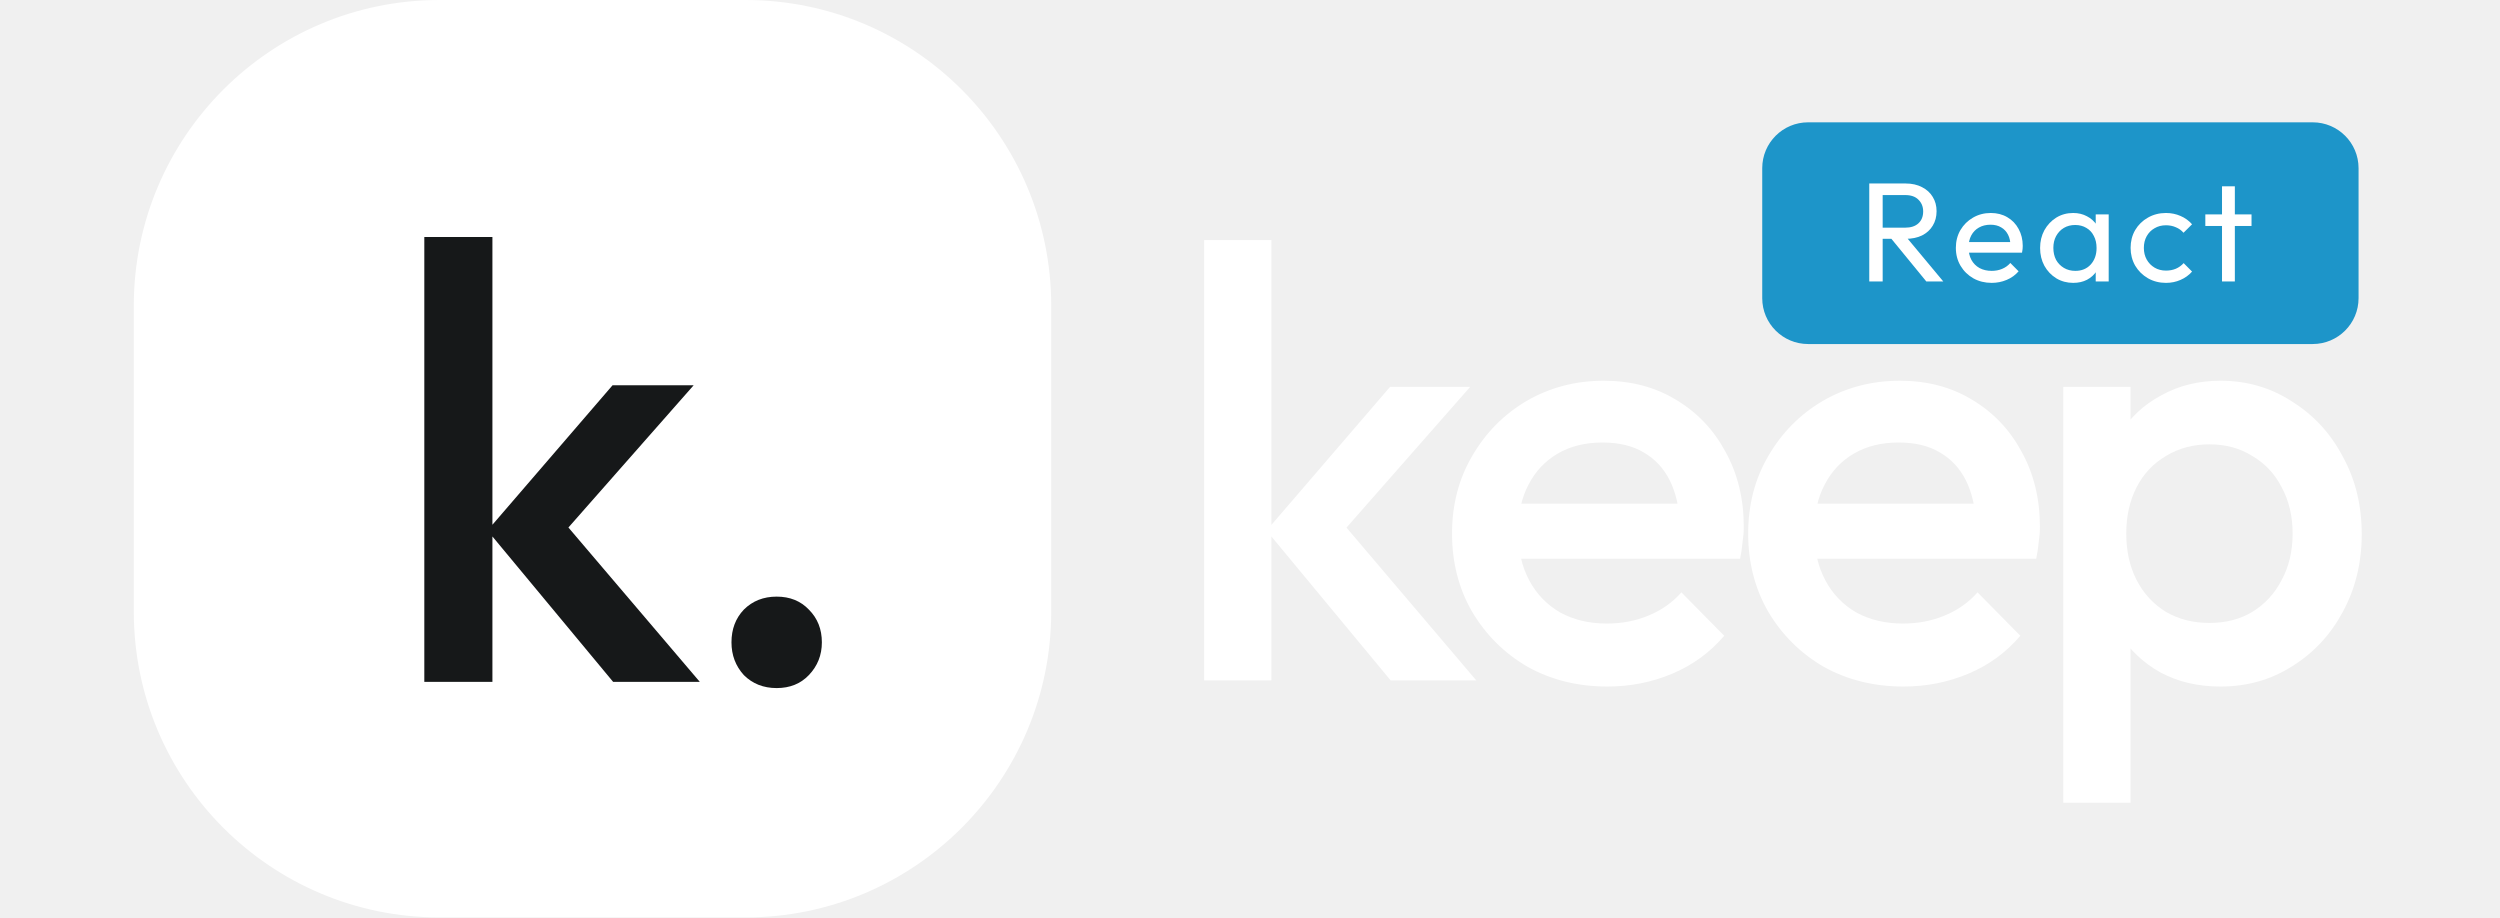
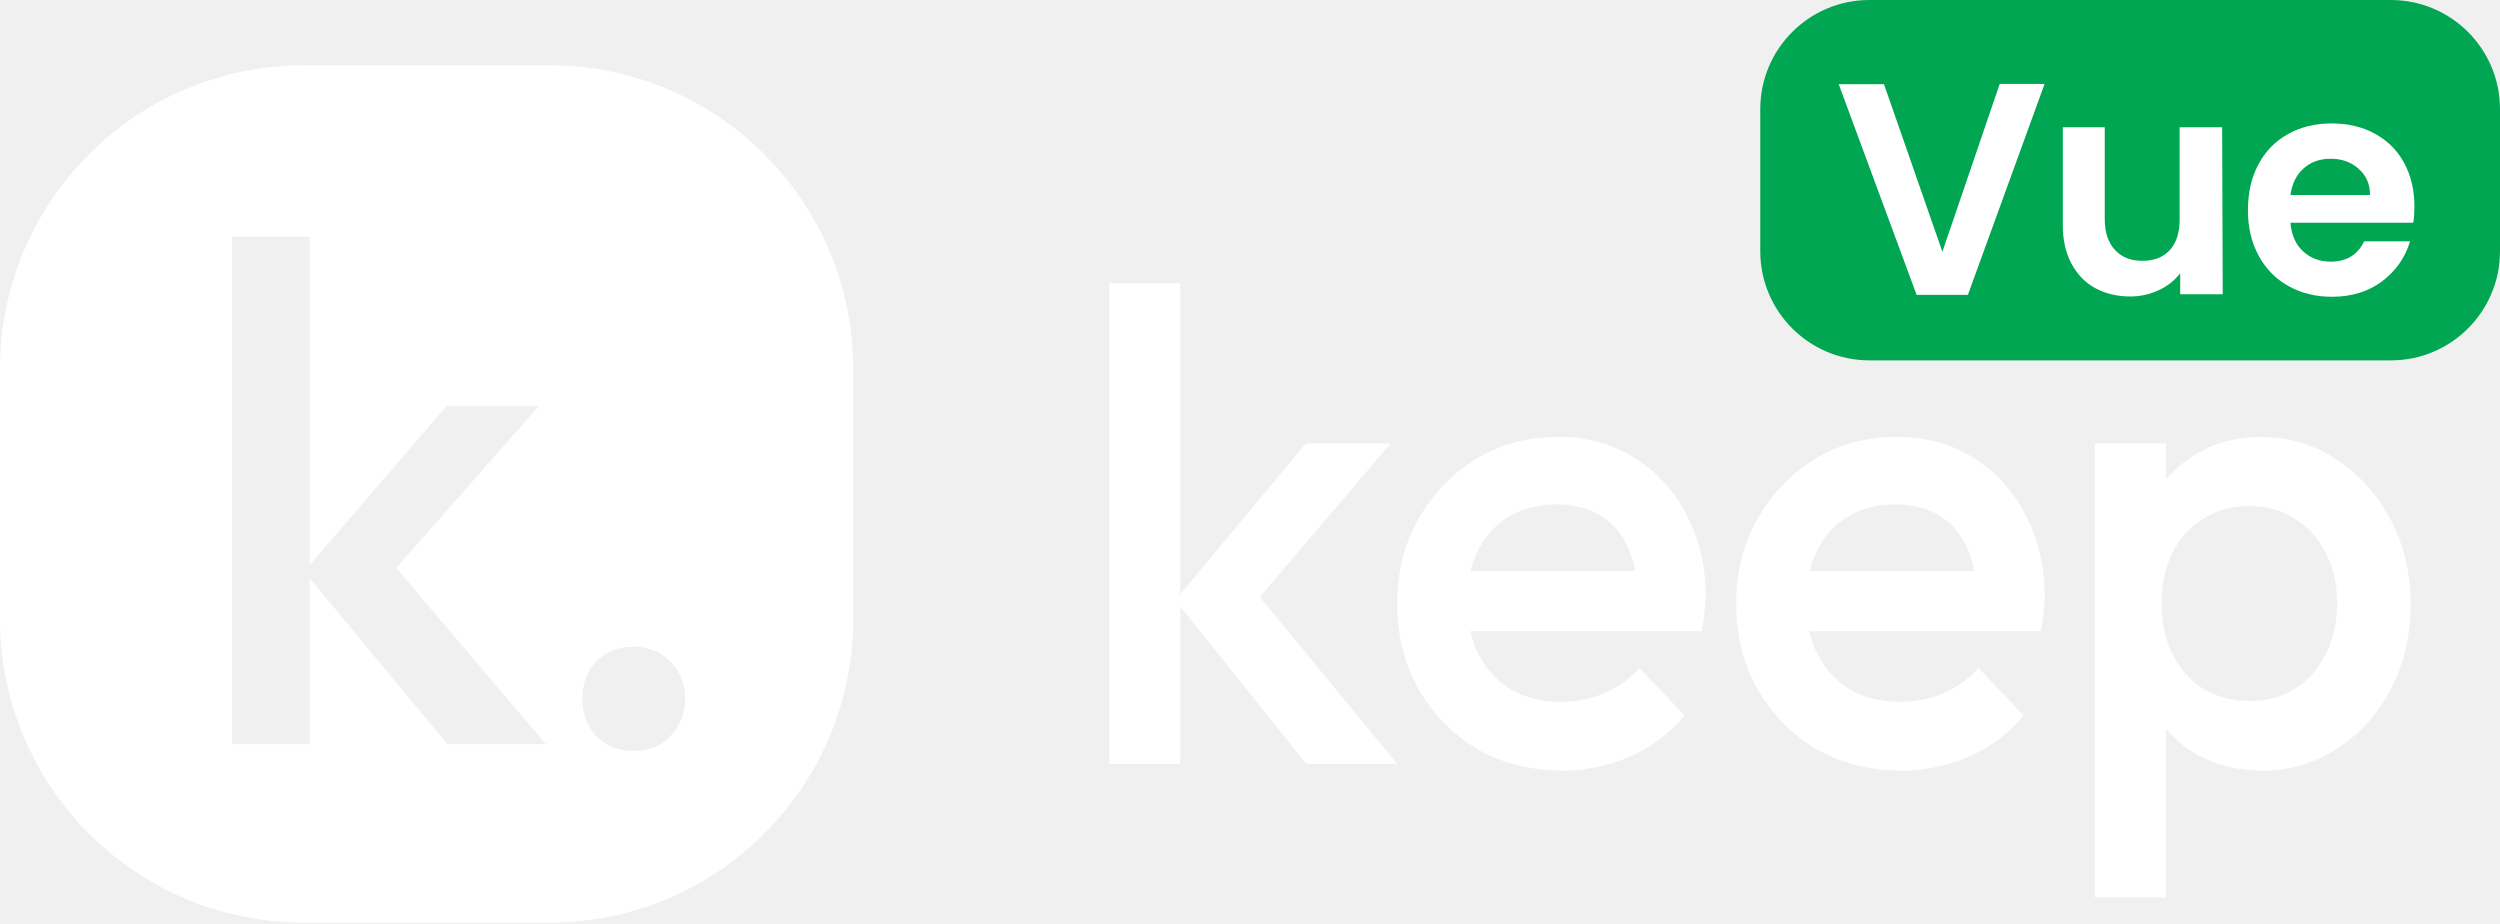
- <svg xmlns="http://www.w3.org/2000/svg" width="109" height="40" viewBox="0 0 292 120" fill="none">
-   <rect width="120" height="120" rx="40" fill="white" />
-   <path d="M62.7 89.192L46.26 69.39L62.619 50.397H73.227L54.439 71.734L54.844 66.642L74.037 89.192H62.7ZM38 89.192V31H46.908V89.192H38Z" fill="#161819" />
-   <path d="M84.088 90C82.361 90 80.93 89.434 79.796 88.303C78.716 87.117 78.177 85.689 78.177 84.019C78.177 82.295 78.716 80.867 79.796 79.736C80.93 78.604 82.361 78.038 84.088 78.038C85.816 78.038 87.22 78.604 88.299 79.736C89.433 80.867 90 82.295 90 84.019C90 85.689 89.433 87.117 88.299 88.303C87.22 89.434 85.816 90 84.088 90Z" fill="#161819" />
-   <path d="M272.935 89.8C270.002 89.8 267.388 89.186 265.095 87.96C262.802 86.68 260.988 84.947 259.655 82.76C258.375 80.573 257.735 78.093 257.735 75.32V64.28C257.735 61.507 258.402 59.026 259.735 56.84C261.068 54.653 262.882 52.947 265.175 51.72C267.468 50.44 270.055 49.8 272.935 49.8C276.402 49.8 279.522 50.706 282.295 52.52C285.122 54.28 287.335 56.68 288.935 59.72C290.588 62.706 291.415 66.093 291.415 69.88C291.415 73.613 290.588 77 288.935 80.04C287.335 83.026 285.122 85.4 282.295 87.16C279.522 88.92 276.402 89.8 272.935 89.8ZM271.495 81.48C273.628 81.48 275.495 81 277.095 80.04C278.748 79.026 280.028 77.64 280.935 75.88C281.895 74.12 282.375 72.093 282.375 69.8C282.375 67.507 281.895 65.48 280.935 63.72C280.028 61.96 278.748 60.6 277.095 59.64C275.495 58.627 273.628 58.12 271.495 58.12C269.362 58.12 267.468 58.627 265.815 59.64C264.162 60.6 262.882 61.96 261.975 63.72C261.068 65.48 260.615 67.507 260.615 69.8C260.615 72.093 261.068 74.12 261.975 75.88C262.882 77.64 264.162 79.026 265.815 80.04C267.468 81 269.362 81.48 271.495 81.48ZM252.375 105V50.6H261.175V60.92L259.655 70.28L261.175 79.56V105H252.375Z" fill="white" />
-   <path d="M231.481 89.8C227.641 89.8 224.174 88.947 221.081 87.24C218.041 85.48 215.614 83.08 213.801 80.04C212.041 77 211.161 73.587 211.161 69.8C211.161 66.013 212.041 62.627 213.801 59.64C215.561 56.6 217.934 54.2 220.921 52.44C223.961 50.68 227.321 49.8 231.001 49.8C234.574 49.8 237.721 50.627 240.441 52.28C243.214 53.933 245.374 56.2 246.921 59.08C248.521 61.96 249.321 65.24 249.321 68.92C249.321 69.56 249.267 70.227 249.161 70.92C249.107 71.56 249.001 72.28 248.841 73.08H217.321V65.88H244.281L241.001 68.76C240.894 66.413 240.441 64.44 239.641 62.84C238.841 61.24 237.694 60.013 236.201 59.16C234.761 58.306 232.974 57.88 230.841 57.88C228.601 57.88 226.654 58.36 225.001 59.32C223.347 60.28 222.067 61.64 221.161 63.4C220.254 65.106 219.801 67.16 219.801 69.56C219.801 71.96 220.281 74.067 221.241 75.88C222.201 77.693 223.561 79.106 225.321 80.12C227.081 81.08 229.107 81.56 231.401 81.56C233.374 81.56 235.187 81.213 236.841 80.52C238.547 79.826 239.987 78.813 241.161 77.48L246.761 83.16C244.894 85.347 242.627 87 239.961 88.12C237.294 89.24 234.467 89.8 231.481 89.8Z" fill="white" />
-   <path d="M192.746 89.8C188.906 89.8 185.44 88.947 182.346 87.24C179.306 85.48 176.88 83.08 175.066 80.04C173.306 77 172.426 73.587 172.426 69.8C172.426 66.013 173.306 62.627 175.066 59.64C176.826 56.6 179.2 54.2 182.186 52.44C185.226 50.68 188.586 49.8 192.266 49.8C195.84 49.8 198.986 50.627 201.706 52.28C204.48 53.933 206.64 56.2 208.186 59.08C209.786 61.96 210.586 65.24 210.586 68.92C210.586 69.56 210.533 70.227 210.426 70.92C210.373 71.56 210.266 72.28 210.106 73.08H178.586V65.88H205.546L202.266 68.76C202.16 66.413 201.706 64.44 200.906 62.84C200.106 61.24 198.96 60.013 197.466 59.16C196.026 58.306 194.24 57.88 192.106 57.88C189.866 57.88 187.92 58.36 186.266 59.32C184.613 60.28 183.333 61.64 182.426 63.4C181.52 65.106 181.066 67.16 181.066 69.56C181.066 71.96 181.546 74.067 182.506 75.88C183.466 77.693 184.826 79.106 186.586 80.12C188.346 81.08 190.373 81.56 192.666 81.56C194.64 81.56 196.453 81.213 198.106 80.52C199.813 79.826 201.253 78.813 202.426 77.48L208.026 83.16C206.16 85.347 203.893 87 201.226 88.12C198.56 89.24 195.733 89.8 192.746 89.8Z" fill="white" />
-   <path d="M164.4 89L148.16 69.4L164.32 50.6H174.8L156.24 71.72L156.64 66.68L175.6 89H164.4ZM140 89V31.4H148.8V89H140Z" fill="white" />
-   <rect x="213" y="16" width="78" height="29" rx="6" fill="#1D95C9" />
-   <path d="M273.139 36.815V24.369H274.818V36.815H273.139ZM270.957 29.558V28.044H277V29.558H270.957Z" fill="white" />
-   <path d="M265.808 37C264.938 37 264.148 36.797 263.44 36.391C262.743 35.984 262.19 35.437 261.78 34.747C261.382 34.045 261.183 33.27 261.183 32.42C261.183 31.559 261.382 30.783 261.78 30.094C262.19 29.404 262.743 28.863 263.44 28.469C264.148 28.062 264.938 27.859 265.808 27.859C266.492 27.859 267.127 27.989 267.711 28.247C268.295 28.493 268.799 28.857 269.222 29.337L268.103 30.445C267.829 30.125 267.493 29.884 267.095 29.724C266.71 29.552 266.281 29.466 265.808 29.466C265.249 29.466 264.751 29.595 264.316 29.854C263.881 30.1 263.539 30.445 263.29 30.888C263.042 31.331 262.917 31.842 262.917 32.42C262.917 32.999 263.042 33.51 263.29 33.953C263.539 34.396 263.881 34.747 264.316 35.006C264.751 35.264 265.249 35.394 265.808 35.394C266.281 35.394 266.71 35.313 267.095 35.153C267.493 34.981 267.835 34.735 268.121 34.415L269.222 35.523C268.812 35.991 268.308 36.354 267.711 36.612C267.127 36.871 266.492 37 265.808 37Z" fill="white" />
-   <path d="M253.672 37C252.864 37 252.13 36.803 251.471 36.409C250.812 36.003 250.29 35.455 249.904 34.766C249.531 34.076 249.345 33.301 249.345 32.439C249.345 31.577 249.531 30.802 249.904 30.112C250.29 29.423 250.806 28.875 251.452 28.469C252.112 28.062 252.851 27.859 253.672 27.859C254.344 27.859 254.94 28.001 255.463 28.284C255.997 28.555 256.426 28.937 256.75 29.429C257.073 29.909 257.253 30.469 257.291 31.109V33.75C257.253 34.378 257.073 34.938 256.75 35.43C256.439 35.923 256.016 36.311 255.481 36.594C254.959 36.865 254.356 37 253.672 37ZM253.952 35.43C254.785 35.43 255.457 35.153 255.966 34.599C256.476 34.033 256.731 33.313 256.731 32.439C256.731 31.836 256.613 31.312 256.377 30.869C256.153 30.414 255.83 30.063 255.407 29.817C254.984 29.558 254.493 29.429 253.933 29.429C253.374 29.429 252.876 29.558 252.441 29.817C252.018 30.075 251.683 30.432 251.434 30.888C251.198 31.331 251.079 31.842 251.079 32.42C251.079 33.011 251.198 33.535 251.434 33.99C251.683 34.433 252.024 34.784 252.46 35.043C252.895 35.301 253.392 35.43 253.952 35.43ZM256.619 36.815V34.452L256.936 32.31L256.619 30.186V28.044H258.317V36.815H256.619Z" fill="white" />
-   <path d="M243.007 37C242.125 37 241.329 36.803 240.62 36.409C239.911 36.003 239.352 35.455 238.941 34.766C238.531 34.076 238.326 33.294 238.326 32.42C238.326 31.559 238.525 30.783 238.923 30.094C239.333 29.404 239.88 28.863 240.564 28.469C241.26 28.062 242.038 27.859 242.896 27.859C243.716 27.859 244.438 28.044 245.059 28.413C245.693 28.783 246.185 29.294 246.533 29.946C246.893 30.599 247.074 31.337 247.074 32.162C247.074 32.285 247.068 32.42 247.055 32.568C247.043 32.704 247.018 32.864 246.98 33.048H239.501V31.663H246.085L245.47 32.199C245.47 31.608 245.364 31.109 245.153 30.703C244.941 30.285 244.643 29.965 244.257 29.743C243.872 29.509 243.405 29.392 242.858 29.392C242.286 29.392 241.783 29.515 241.347 29.761C240.912 30.008 240.576 30.352 240.34 30.796C240.104 31.239 239.986 31.762 239.986 32.365C239.986 32.981 240.11 33.522 240.359 33.99C240.608 34.446 240.962 34.803 241.422 35.061C241.882 35.307 242.411 35.43 243.007 35.43C243.505 35.43 243.959 35.344 244.369 35.172C244.792 34.999 245.153 34.741 245.451 34.396L246.533 35.486C246.11 35.978 245.588 36.354 244.966 36.612C244.357 36.871 243.704 37 243.007 37Z" fill="white" />
-   <path d="M228.175 31.239V29.78H231.682C232.44 29.78 233.025 29.589 233.435 29.207C233.845 28.826 234.051 28.309 234.051 27.656C234.051 27.041 233.845 26.53 233.435 26.124C233.037 25.717 232.459 25.514 231.7 25.514H228.175V24H231.756C232.577 24 233.292 24.16 233.901 24.48C234.511 24.788 234.977 25.213 235.3 25.754C235.636 26.296 235.804 26.918 235.804 27.619C235.804 28.346 235.636 28.98 235.3 29.521C234.977 30.063 234.511 30.488 233.901 30.796C233.292 31.091 232.577 31.239 231.756 31.239H228.175ZM227 36.815V24H228.753V36.815H227ZM234.461 36.815L229.761 31.073L231.421 30.5L236.681 36.815H234.461Z" fill="white" />
+ <svg xmlns="http://www.w3.org/2000/svg" width="92" height="34" viewBox="0 0 92 34" fill="none">
+   <path fill-rule="evenodd" clip-rule="evenodd" d="M11.183 2.402C5.006 2.402 0 7.408 0 13.585V22.77C0 28.947 5.006 33.953 11.183 33.953H20.217C26.394 33.953 31.4 28.947 31.4 22.77V13.585C31.4 7.408 26.394 2.402 20.217 2.402H11.183ZM11.395 21.277L16.462 27.383H20.086L14.581 20.902L19.833 14.938H16.432L11.395 20.799V8.71H8.539V27.383H11.395V21.277ZM21.943 27.09C22.306 27.453 22.76 27.635 23.315 27.635C23.871 27.635 24.325 27.453 24.668 27.09C25.031 26.706 25.213 26.273 25.213 25.717C25.213 25.162 25.031 24.708 24.668 24.345C24.315 23.981 23.871 23.8 23.315 23.8C22.76 23.8 22.306 23.981 21.943 24.345C21.6 24.708 21.428 25.182 21.428 25.717C21.428 26.252 21.6 26.706 21.943 27.09Z" fill="white" />
+   <path d="M48.074 28.11L43.25 22.094L48.054 16.321H51.173L45.652 22.801L45.773 21.256L51.415 28.11H48.084H48.074ZM40.817 28.11V10.426H43.431V28.11H40.817Z" fill="white" />
+   <path d="M57.451 28.352C56.31 28.352 55.281 28.09 54.362 27.565C53.454 27.02 52.737 26.283 52.202 25.354C51.678 24.426 51.415 23.376 51.415 22.215C51.415 21.055 51.678 20.015 52.202 19.096C52.727 18.168 53.434 17.431 54.322 16.886C55.23 16.341 56.23 16.079 57.32 16.079C58.41 16.079 59.318 16.331 60.126 16.836C60.953 17.34 61.589 18.037 62.053 18.925C62.528 19.813 62.77 20.812 62.77 21.943C62.77 22.135 62.75 22.346 62.719 22.558C62.699 22.75 62.669 22.972 62.629 23.225H53.252V21.014H61.266L60.287 21.902C60.257 21.186 60.115 20.58 59.883 20.086C59.641 19.591 59.308 19.218 58.864 18.955C58.44 18.693 57.905 18.562 57.269 18.562C56.603 18.562 56.028 18.713 55.533 19.006C55.038 19.298 54.665 19.722 54.392 20.257C54.12 20.782 53.989 21.408 53.989 22.145C53.989 22.881 54.13 23.527 54.413 24.083C54.695 24.638 55.099 25.072 55.624 25.385C56.149 25.677 56.754 25.829 57.431 25.829C58.016 25.829 58.561 25.718 59.045 25.506C59.55 25.294 59.984 24.981 60.327 24.577L61.993 26.323C61.438 27 60.761 27.504 59.974 27.847C59.177 28.191 58.339 28.362 57.451 28.362V28.352Z" fill="white" />
+   <path d="M69.926 28.352C68.786 28.352 67.756 28.09 66.838 27.565C65.93 27.02 65.213 26.283 64.678 25.354C64.153 24.426 63.891 23.376 63.891 22.215C63.891 21.055 64.153 20.015 64.678 19.096C65.203 18.168 65.909 17.431 66.797 16.886C67.706 16.341 68.705 16.079 69.795 16.079C70.885 16.079 71.794 16.331 72.601 16.836C73.429 17.34 74.065 18.037 74.529 18.925C75.003 19.813 75.246 20.812 75.246 21.943C75.246 22.135 75.225 22.346 75.195 22.558C75.175 22.75 75.145 22.972 75.104 23.225H65.728V21.014H73.742L72.763 21.902C72.732 21.186 72.591 20.58 72.359 20.086C72.117 19.591 71.784 19.218 71.339 18.955C70.915 18.693 70.381 18.562 69.745 18.562C69.079 18.562 68.503 18.713 68.009 19.006C67.514 19.298 67.141 19.722 66.868 20.257C66.596 20.782 66.464 21.408 66.464 22.145C66.464 22.881 66.606 23.527 66.888 24.083C67.171 24.638 67.575 25.072 68.1 25.385C68.624 25.677 69.23 25.829 69.906 25.829C70.492 25.829 71.037 25.718 71.521 25.506C72.026 25.294 72.46 24.981 72.803 24.577L74.468 26.323C73.913 27 73.237 27.504 72.45 27.847C71.652 28.191 70.815 28.362 69.926 28.362V28.352Z" fill="white" />
+   <path d="M83.209 28.352C82.341 28.352 81.564 28.16 80.878 27.787C80.191 27.393 79.656 26.858 79.263 26.192C78.879 25.516 78.688 24.759 78.688 23.911V20.52C78.688 19.672 78.889 18.905 79.283 18.239C79.677 17.562 80.222 17.048 80.898 16.664C81.584 16.27 82.351 16.079 83.209 16.079C84.239 16.079 85.167 16.361 85.995 16.916C86.833 17.461 87.489 18.198 87.973 19.127C88.468 20.045 88.71 21.085 88.71 22.246C88.71 23.406 88.468 24.436 87.973 25.364C87.499 26.283 86.843 27.01 85.995 27.555C85.167 28.1 84.239 28.362 83.209 28.362V28.352ZM82.775 25.798C83.411 25.798 83.966 25.647 84.441 25.354C84.935 25.041 85.309 24.617 85.581 24.073C85.864 23.527 86.005 22.912 86.005 22.205C86.005 21.499 85.864 20.883 85.581 20.338C85.309 19.793 84.935 19.379 84.441 19.086C83.966 18.773 83.411 18.622 82.775 18.622C82.139 18.622 81.574 18.773 81.09 19.086C80.595 19.379 80.222 19.803 79.949 20.338C79.677 20.883 79.545 21.499 79.545 22.205C79.545 22.912 79.677 23.527 79.949 24.073C80.222 24.617 80.595 25.041 81.09 25.354C81.584 25.647 82.15 25.798 82.775 25.798ZM77.093 33.025V16.321H79.707V19.49L79.253 22.367L79.707 25.213V33.025H77.093Z" fill="white" />
+   <path d="M87.983 0H68.795C66.577 0 64.778 1.799 64.778 4.017V9.245C64.778 11.464 66.577 13.262 68.795 13.262H87.983C90.201 13.262 92 11.464 92 9.245V4.017C92 1.799 90.201 0 87.983 0Z" fill="#00A651" />
+   <path d="M75.245 3.078L72.419 10.85H70.531L67.665 3.098H69.33L71.48 9.265L73.59 3.088H75.245V3.078Z" fill="white" />
+   <path d="M81.775 4.663L81.796 10.83H80.231V10.052C80.029 10.325 79.767 10.527 79.444 10.678C79.121 10.83 78.767 10.91 78.394 10.91C77.91 10.91 77.486 10.809 77.112 10.607C76.739 10.406 76.446 10.103 76.234 9.709C76.022 9.316 75.911 8.841 75.911 8.296V4.683H77.455V8.074C77.455 8.559 77.587 8.942 77.839 9.205C78.081 9.467 78.414 9.598 78.838 9.598C79.272 9.598 79.605 9.467 79.847 9.205C80.09 8.942 80.211 8.559 80.211 8.074V4.683H81.765L81.775 4.663Z" fill="white" />
+   <path d="M88.79 8.196H84.288C84.329 8.65 84.48 9.003 84.763 9.256C85.035 9.508 85.378 9.629 85.772 9.629C86.347 9.629 86.761 9.377 87.003 8.882H88.689C88.517 9.467 88.174 9.962 87.669 10.346C87.165 10.729 86.549 10.921 85.812 10.921C85.217 10.921 84.682 10.79 84.217 10.527C83.743 10.265 83.38 9.891 83.117 9.407C82.855 8.922 82.724 8.367 82.724 7.742C82.724 7.106 82.845 6.54 83.107 6.056C83.359 5.572 83.723 5.198 84.197 4.936C84.662 4.673 85.207 4.542 85.812 4.542C86.398 4.542 86.922 4.663 87.387 4.915C87.851 5.168 88.214 5.521 88.467 5.985C88.719 6.45 88.85 6.985 88.85 7.58C88.85 7.802 88.84 8.004 88.81 8.186L88.79 8.196ZM87.215 7.156C87.215 6.752 87.064 6.44 86.781 6.197C86.499 5.955 86.155 5.834 85.742 5.844C85.358 5.844 85.035 5.965 84.773 6.197C84.51 6.429 84.349 6.752 84.288 7.176H87.215V7.156Z" fill="white" />
</svg>
